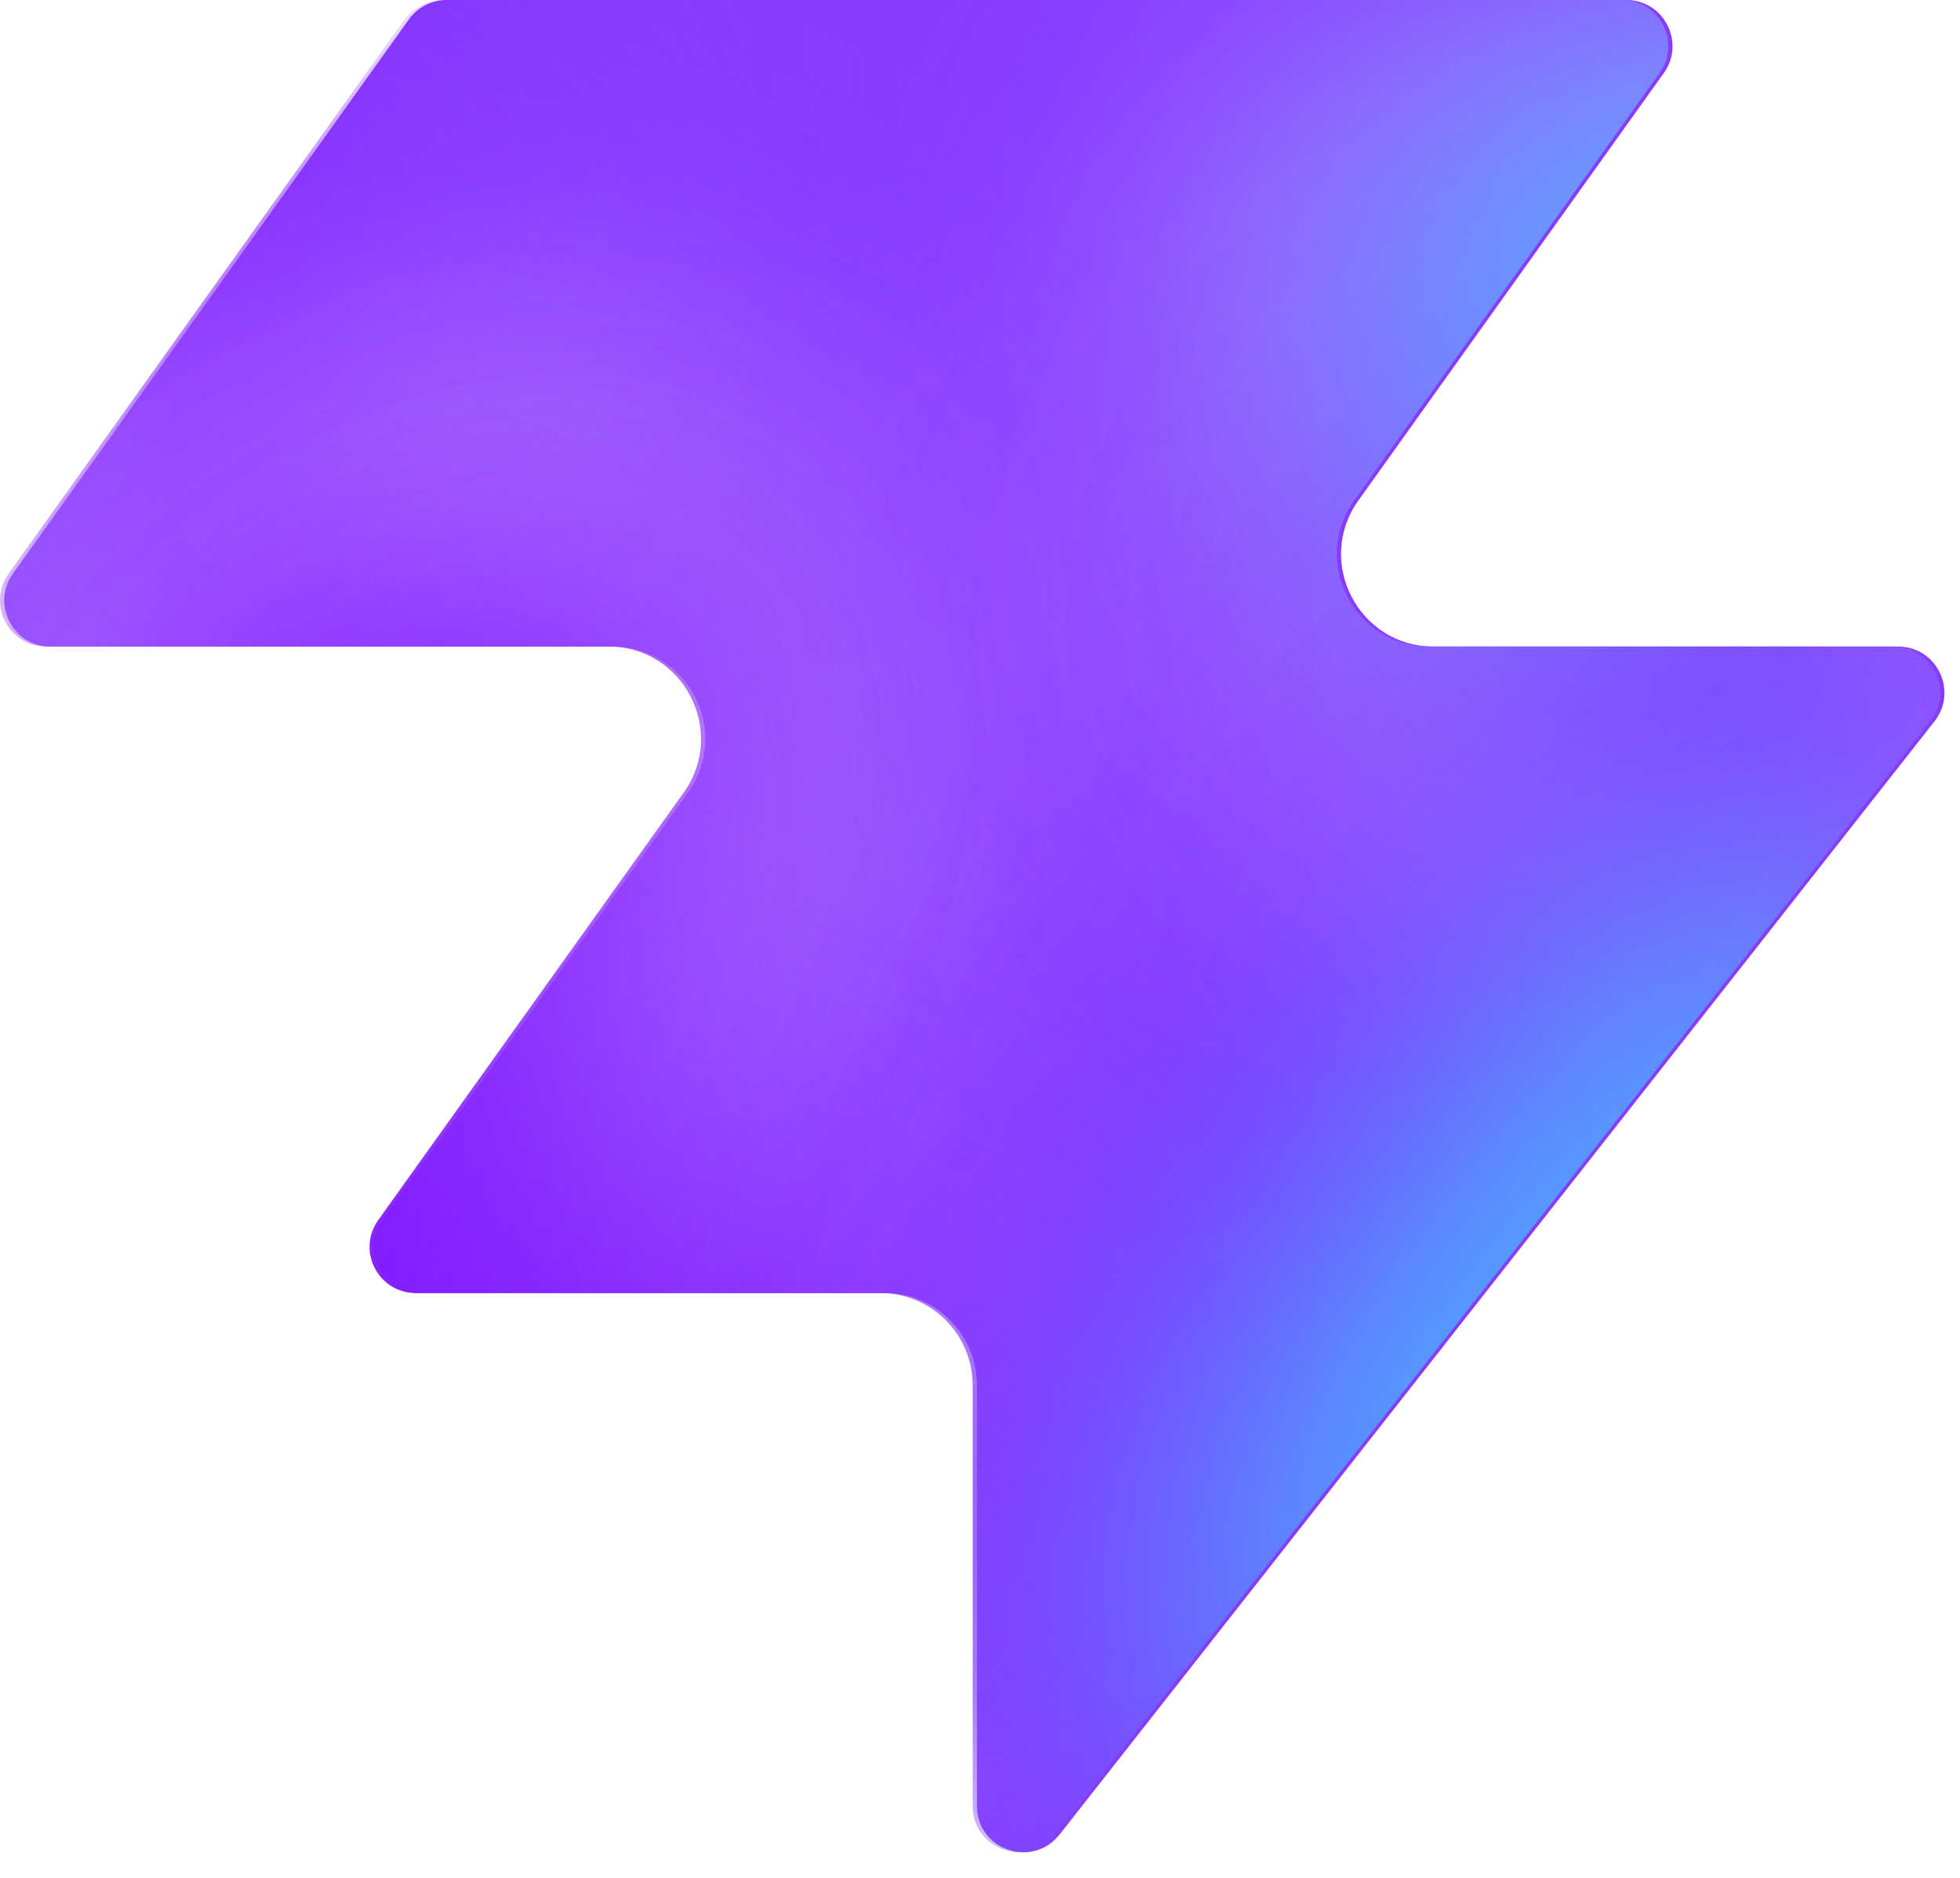
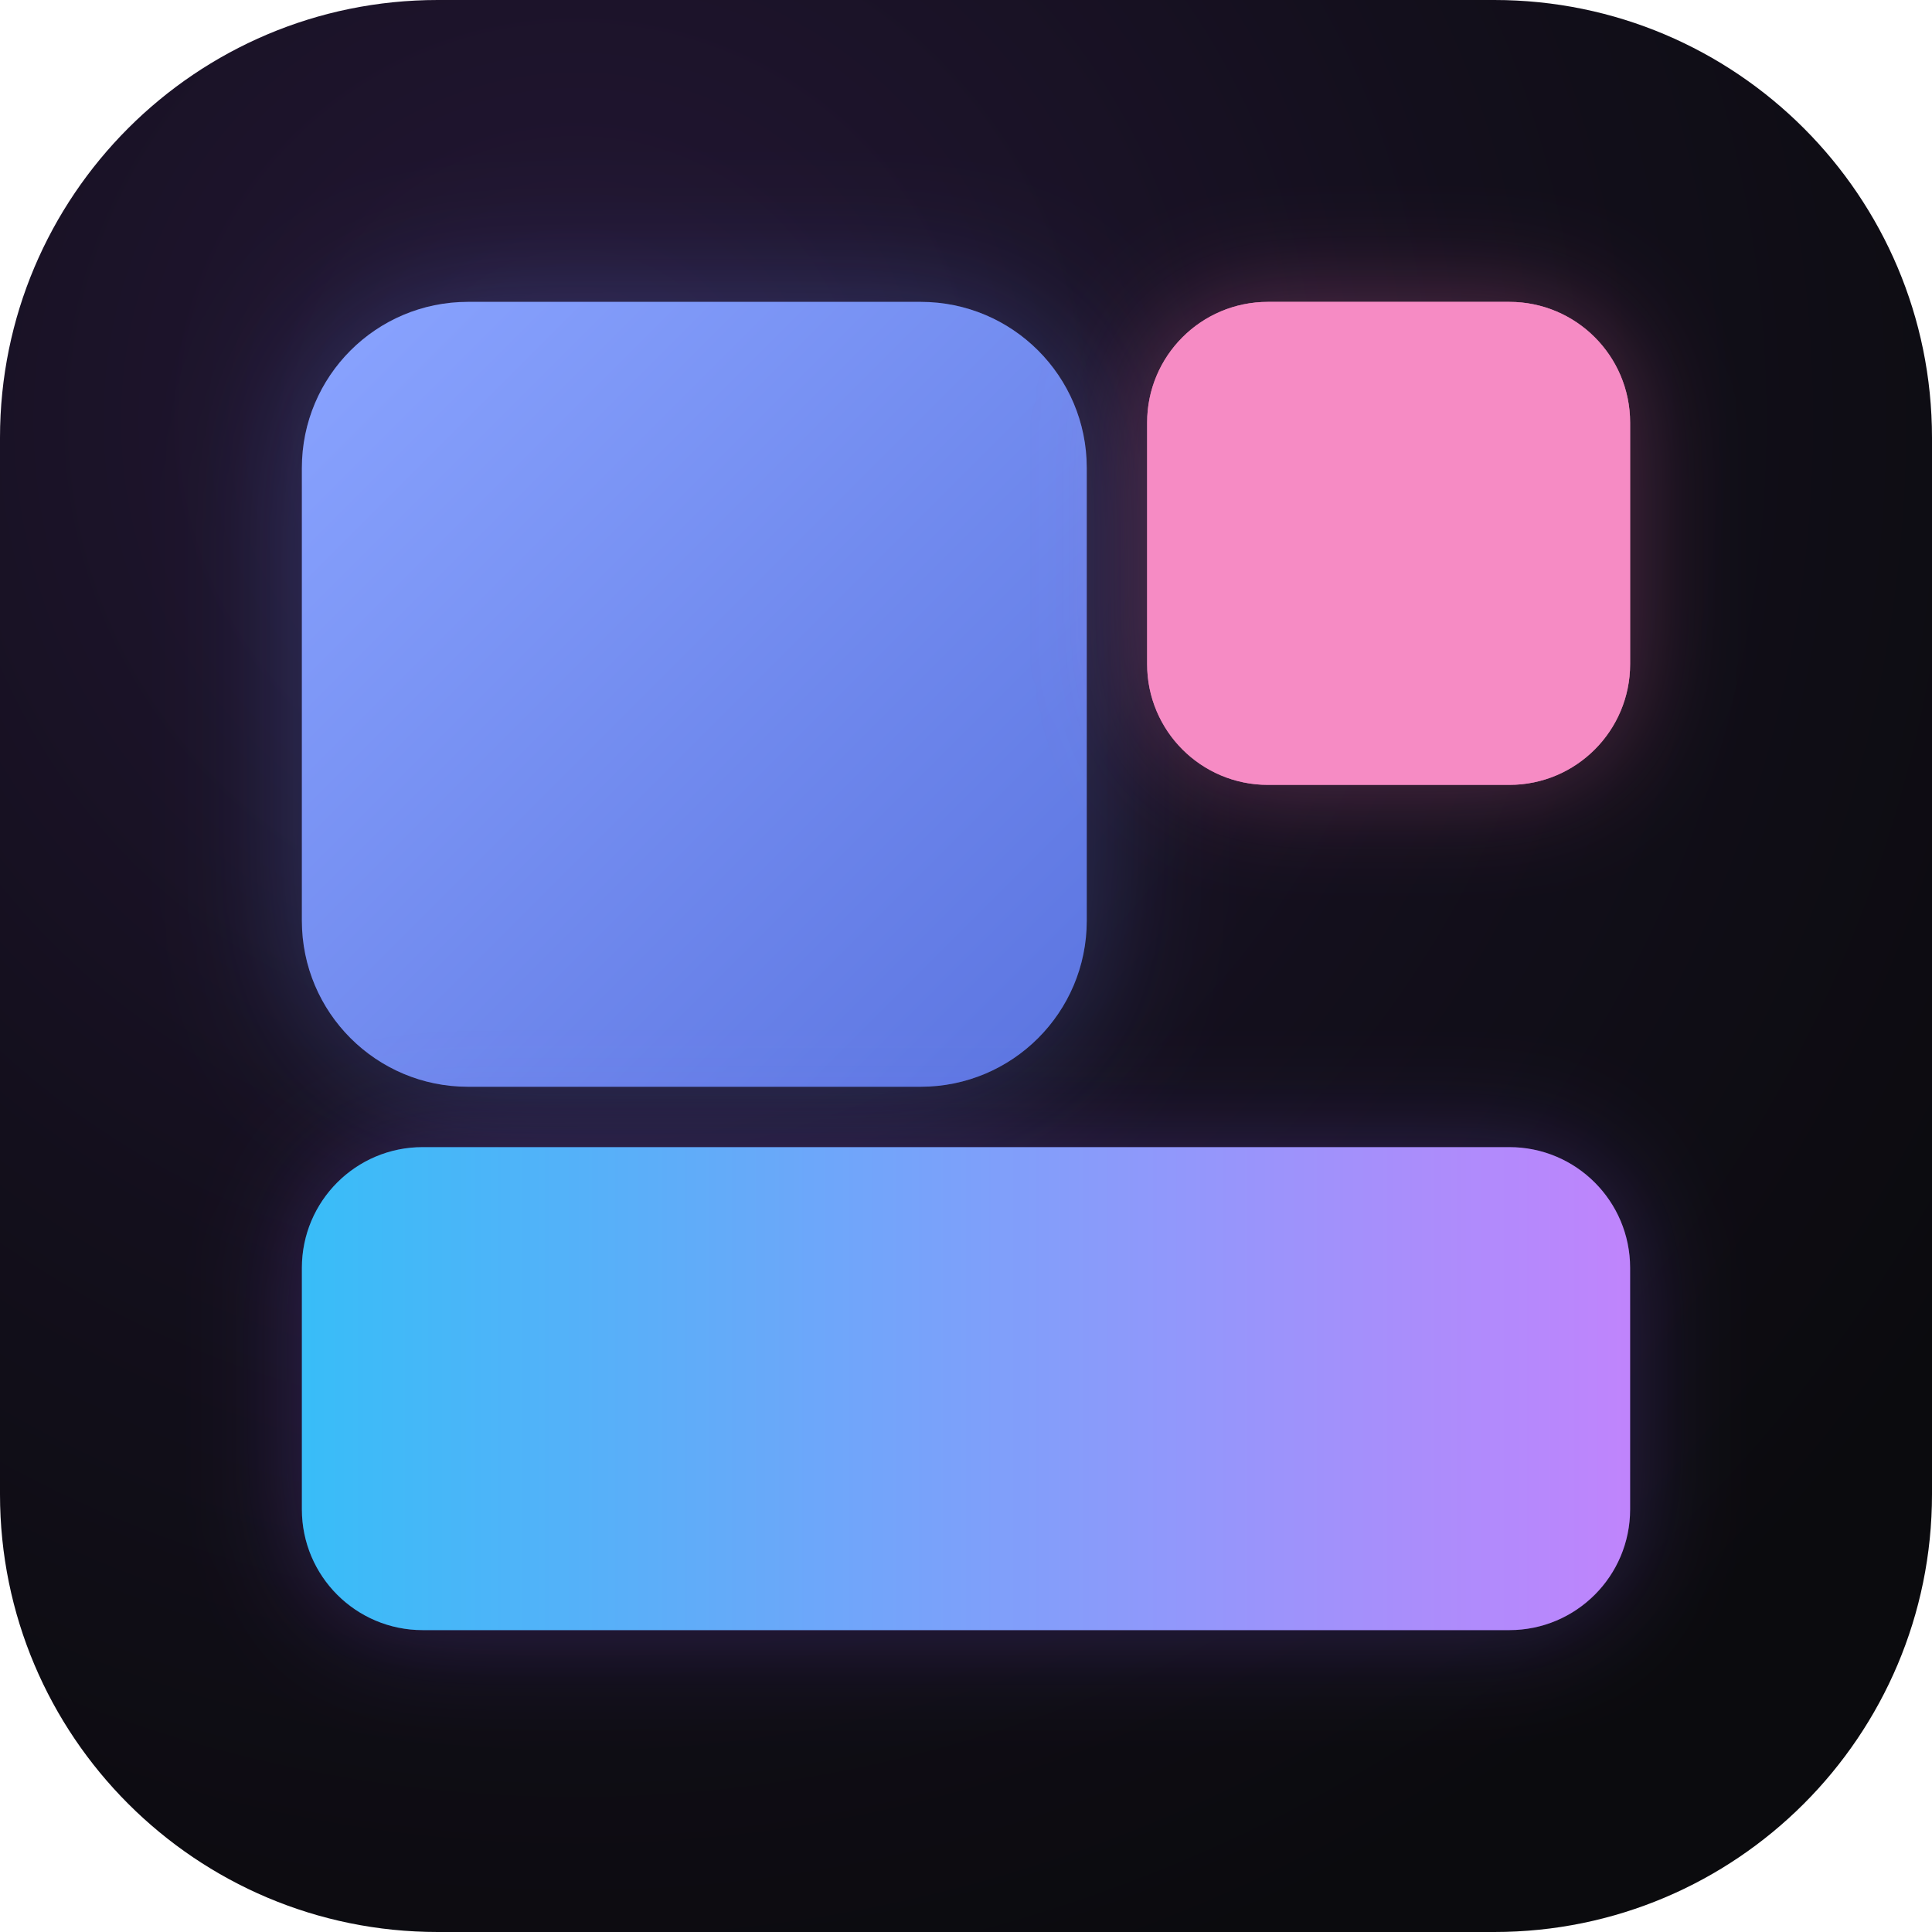
- <svg xmlns="http://www.w3.org/2000/svg" width="48" height="46" fill="none" viewBox="0 0 48 46">
-   <path fill="#863bff" d="M25.946 44.938c-.664.845-2.021.375-2.021-.698V33.937a2.26 2.26 0 0 0-2.262-2.262H10.287c-.92 0-1.456-1.04-.92-1.788l7.48-10.471c1.07-1.497 0-3.578-1.842-3.578H1.237c-.92 0-1.456-1.04-.92-1.788L10.013.474c.214-.297.556-.474.92-.474h28.894c.92 0 1.456 1.04.92 1.788l-7.48 10.471c-1.07 1.498 0 3.579 1.842 3.579h11.377c.943 0 1.473 1.088.89 1.83L25.947 44.94z" style="fill:#863bff;fill:color(display-p3 .525 .23 1);fill-opacity:1" />
-   <mask id="a" width="48" height="46" x="0" y="0" maskUnits="userSpaceOnUse" style="mask-type:alpha">
-     <path fill="#000" d="M25.842 44.938c-.664.844-2.021.375-2.021-.698V33.937a2.26 2.26 0 0 0-2.262-2.262H10.183c-.92 0-1.456-1.04-.92-1.788l7.48-10.471c1.07-1.498 0-3.579-1.842-3.579H1.133c-.92 0-1.456-1.04-.92-1.787L9.91.473c.214-.297.556-.474.92-.474h28.894c.92 0 1.456 1.04.92 1.788l-7.48 10.471c-1.07 1.498 0 3.578 1.842 3.578h11.377c.943 0 1.473 1.088.89 1.832L25.843 44.94z" style="fill:#000;fill-opacity:1" />
-   </mask>
-   <g mask="url(#a)">
-     <g filter="url(#b)">
-       <ellipse cx="5.508" cy="14.704" fill="#ede6ff" rx="5.508" ry="14.704" style="fill:#ede6ff;fill:color(display-p3 .927 .903 1);fill-opacity:1" transform="matrix(.00324 1 1 -.00324 -4.47 31.516)" />
-     </g>
-     <g filter="url(#c)">
-       <ellipse cx="10.399" cy="29.851" fill="#ede6ff" rx="10.399" ry="29.851" style="fill:#ede6ff;fill:color(display-p3 .927 .903 1);fill-opacity:1" transform="matrix(.00324 1 1 -.00324 -39.328 7.883)" />
-     </g>
-     <g filter="url(#d)">
-       <ellipse cx="5.508" cy="30.487" fill="#7e14ff" rx="5.508" ry="30.487" style="fill:#7e14ff;fill:color(display-p3 .492 .077 1);fill-opacity:1" transform="rotate(89.814 -25.913 -14.639)scale(1 -1)" />
-     </g>
-     <g filter="url(#e)">
-       <ellipse cx="5.508" cy="30.599" fill="#7e14ff" rx="5.508" ry="30.599" style="fill:#7e14ff;fill:color(display-p3 .492 .077 1);fill-opacity:1" transform="rotate(89.814 -32.644 -3.334)scale(1 -1)" />
-     </g>
-     <g filter="url(#f)">
-       <ellipse cx="5.508" cy="30.599" fill="#7e14ff" rx="5.508" ry="30.599" style="fill:#7e14ff;fill:color(display-p3 .492 .077 1);fill-opacity:1" transform="matrix(.00324 1 1 -.00324 -34.34 30.47)" />
-     </g>
-     <g filter="url(#g)">
-       <ellipse cx="14.072" cy="22.078" fill="#ede6ff" rx="14.072" ry="22.078" style="fill:#ede6ff;fill:color(display-p3 .927 .903 1);fill-opacity:1" transform="rotate(93.35 24.506 48.493)scale(-1 1)" />
-     </g>
-     <g filter="url(#h)">
-       <ellipse cx="3.47" cy="21.501" fill="#7e14ff" rx="3.47" ry="21.501" style="fill:#7e14ff;fill:color(display-p3 .492 .077 1);fill-opacity:1" transform="rotate(89.009 28.708 47.59)scale(-1 1)" />
-     </g>
-     <g filter="url(#i)">
-       <ellipse cx="3.47" cy="21.501" fill="#7e14ff" rx="3.47" ry="21.501" style="fill:#7e14ff;fill:color(display-p3 .492 .077 1);fill-opacity:1" transform="rotate(89.009 28.708 47.59)scale(-1 1)" />
-     </g>
-     <g filter="url(#j)">
-       <ellipse cx=".387" cy="8.972" fill="#7e14ff" rx="4.407" ry="29.108" style="fill:#7e14ff;fill:color(display-p3 .492 .077 1);fill-opacity:1" transform="rotate(39.51 .387 8.972)" />
-     </g>
-     <g filter="url(#k)">
-       <ellipse cx="47.523" cy="-6.092" fill="#7e14ff" rx="4.407" ry="29.108" style="fill:#7e14ff;fill:color(display-p3 .492 .077 1);fill-opacity:1" transform="rotate(37.892 47.523 -6.092)" />
-     </g>
-     <g filter="url(#l)">
-       <ellipse cx="41.412" cy="6.333" fill="#47bfff" rx="5.971" ry="9.665" style="fill:#47bfff;fill:color(display-p3 .28 .748 1);fill-opacity:1" transform="rotate(37.892 41.412 6.333)" />
-     </g>
-     <g filter="url(#m)">
-       <ellipse cx="-1.879" cy="38.332" fill="#7e14ff" rx="4.407" ry="29.108" style="fill:#7e14ff;fill:color(display-p3 .492 .077 1);fill-opacity:1" transform="rotate(37.892 -1.88 38.332)" />
-     </g>
-     <g filter="url(#n)">
-       <ellipse cx="-1.879" cy="38.332" fill="#7e14ff" rx="4.407" ry="29.108" style="fill:#7e14ff;fill:color(display-p3 .492 .077 1);fill-opacity:1" transform="rotate(37.892 -1.88 38.332)" />
-     </g>
-     <g filter="url(#o)">
-       <ellipse cx="35.651" cy="29.907" fill="#7e14ff" rx="4.407" ry="29.108" style="fill:#7e14ff;fill:color(display-p3 .492 .077 1);fill-opacity:1" transform="rotate(37.892 35.651 29.907)" />
-     </g>
-     <g filter="url(#p)">
-       <ellipse cx="38.418" cy="32.4" fill="#47bfff" rx="5.971" ry="15.297" style="fill:#47bfff;fill:color(display-p3 .28 .748 1);fill-opacity:1" transform="rotate(37.892 38.418 32.4)" />
-     </g>
-   </g>
+ <svg xmlns="http://www.w3.org/2000/svg" width="64" height="64" viewBox="0 0 256 256">
  <defs>
-     <filter id="b" width="60.045" height="41.654" x="-19.77" y="16.149" color-interpolation-filters="sRGB" filterUnits="userSpaceOnUse">
-       <feFlood flood-opacity="0" result="BackgroundImageFix" />
-       <feBlend in="SourceGraphic" in2="BackgroundImageFix" result="shape" />
-       <feGaussianBlur result="effect1_foregroundBlur_2002_17158" stdDeviation="7.659" />
+     <radialGradient id="bg" cx="30%" cy="22%" r="85%">
+       <stop offset="0%" stop-color="#241736" />
+       <stop offset="55%" stop-color="#130f1c" />
+       <stop offset="100%" stop-color="#0b0b0e" />
+     </radialGradient>
+     <linearGradient id="tileLarge" x1="0%" y1="0%" x2="100%" y2="100%">
+       <stop offset="0%" stop-color="#8aa4ff" />
+       <stop offset="100%" stop-color="#5b74e0" />
+     </linearGradient>
+     <linearGradient id="tileBar" x1="0%" y1="50%" x2="100%" y2="50%">
+       <stop offset="0%" stop-color="#38bdf8" />
+       <stop offset="100%" stop-color="#c084fc" />
+     </linearGradient>
+     <filter id="glowLarge" x="-60%" y="-60%" width="220%" height="220%">
+       <feGaussianBlur stdDeviation="9" result="b" />
+       <feMerge>
+         <feMergeNode in="b" />
+         <feMergeNode in="SourceGraphic" />
+       </feMerge>
    </filter>
-     <filter id="c" width="90.34" height="51.437" x="-54.613" y="-7.533" color-interpolation-filters="sRGB" filterUnits="userSpaceOnUse">
-       <feFlood flood-opacity="0" result="BackgroundImageFix" />
-       <feBlend in="SourceGraphic" in2="BackgroundImageFix" result="shape" />
-       <feGaussianBlur result="effect1_foregroundBlur_2002_17158" stdDeviation="7.659" />
+     <filter id="glowSmall" x="-80%" y="-80%" width="260%" height="260%">
+       <feGaussianBlur stdDeviation="7" result="b" />
+       <feMerge>
+         <feMergeNode in="b" />
+         <feMergeNode in="SourceGraphic" />
+       </feMerge>
    </filter>
-     <filter id="d" width="79.355" height="29.4" x="-49.64" y="2.03" color-interpolation-filters="sRGB" filterUnits="userSpaceOnUse">
-       <feFlood flood-opacity="0" result="BackgroundImageFix" />
-       <feBlend in="SourceGraphic" in2="BackgroundImageFix" result="shape" />
-       <feGaussianBlur result="effect1_foregroundBlur_2002_17158" stdDeviation="4.596" />
-     </filter>
-     <filter id="e" width="79.579" height="29.4" x="-45.045" y="20.029" color-interpolation-filters="sRGB" filterUnits="userSpaceOnUse">
-       <feFlood flood-opacity="0" result="BackgroundImageFix" />
-       <feBlend in="SourceGraphic" in2="BackgroundImageFix" result="shape" />
-       <feGaussianBlur result="effect1_foregroundBlur_2002_17158" stdDeviation="4.596" />
-     </filter>
-     <filter id="f" width="79.579" height="29.4" x="-43.513" y="21.178" color-interpolation-filters="sRGB" filterUnits="userSpaceOnUse">
-       <feFlood flood-opacity="0" result="BackgroundImageFix" />
-       <feBlend in="SourceGraphic" in2="BackgroundImageFix" result="shape" />
-       <feGaussianBlur result="effect1_foregroundBlur_2002_17158" stdDeviation="4.596" />
-     </filter>
-     <filter id="g" width="74.749" height="58.852" x="15.756" y="-17.901" color-interpolation-filters="sRGB" filterUnits="userSpaceOnUse">
-       <feFlood flood-opacity="0" result="BackgroundImageFix" />
-       <feBlend in="SourceGraphic" in2="BackgroundImageFix" result="shape" />
-       <feGaussianBlur result="effect1_foregroundBlur_2002_17158" stdDeviation="7.659" />
-     </filter>
-     <filter id="h" width="61.377" height="25.362" x="23.548" y="2.284" color-interpolation-filters="sRGB" filterUnits="userSpaceOnUse">
-       <feFlood flood-opacity="0" result="BackgroundImageFix" />
-       <feBlend in="SourceGraphic" in2="BackgroundImageFix" result="shape" />
-       <feGaussianBlur result="effect1_foregroundBlur_2002_17158" stdDeviation="4.596" />
-     </filter>
-     <filter id="i" width="61.377" height="25.362" x="23.548" y="2.284" color-interpolation-filters="sRGB" filterUnits="userSpaceOnUse">
-       <feFlood flood-opacity="0" result="BackgroundImageFix" />
-       <feBlend in="SourceGraphic" in2="BackgroundImageFix" result="shape" />
-       <feGaussianBlur result="effect1_foregroundBlur_2002_17158" stdDeviation="4.596" />
-     </filter>
-     <filter id="j" width="56.045" height="63.649" x="-27.636" y="-22.853" color-interpolation-filters="sRGB" filterUnits="userSpaceOnUse">
-       <feFlood flood-opacity="0" result="BackgroundImageFix" />
-       <feBlend in="SourceGraphic" in2="BackgroundImageFix" result="shape" />
-       <feGaussianBlur result="effect1_foregroundBlur_2002_17158" stdDeviation="4.596" />
-     </filter>
-     <filter id="k" width="54.814" height="64.646" x="20.116" y="-38.415" color-interpolation-filters="sRGB" filterUnits="userSpaceOnUse">
-       <feFlood flood-opacity="0" result="BackgroundImageFix" />
-       <feBlend in="SourceGraphic" in2="BackgroundImageFix" result="shape" />
-       <feGaussianBlur result="effect1_foregroundBlur_2002_17158" stdDeviation="4.596" />
-     </filter>
-     <filter id="l" width="33.541" height="35.313" x="24.641" y="-11.323" color-interpolation-filters="sRGB" filterUnits="userSpaceOnUse">
-       <feFlood flood-opacity="0" result="BackgroundImageFix" />
-       <feBlend in="SourceGraphic" in2="BackgroundImageFix" result="shape" />
-       <feGaussianBlur result="effect1_foregroundBlur_2002_17158" stdDeviation="4.596" />
-     </filter>
-     <filter id="m" width="54.814" height="64.646" x="-29.286" y="6.009" color-interpolation-filters="sRGB" filterUnits="userSpaceOnUse">
-       <feFlood flood-opacity="0" result="BackgroundImageFix" />
-       <feBlend in="SourceGraphic" in2="BackgroundImageFix" result="shape" />
-       <feGaussianBlur result="effect1_foregroundBlur_2002_17158" stdDeviation="4.596" />
-     </filter>
-     <filter id="n" width="54.814" height="64.646" x="-29.286" y="6.009" color-interpolation-filters="sRGB" filterUnits="userSpaceOnUse">
-       <feFlood flood-opacity="0" result="BackgroundImageFix" />
-       <feBlend in="SourceGraphic" in2="BackgroundImageFix" result="shape" />
-       <feGaussianBlur result="effect1_foregroundBlur_2002_17158" stdDeviation="4.596" />
-     </filter>
-     <filter id="o" width="54.814" height="64.646" x="8.244" y="-2.416" color-interpolation-filters="sRGB" filterUnits="userSpaceOnUse">
-       <feFlood flood-opacity="0" result="BackgroundImageFix" />
-       <feBlend in="SourceGraphic" in2="BackgroundImageFix" result="shape" />
-       <feGaussianBlur result="effect1_foregroundBlur_2002_17158" stdDeviation="4.596" />
-     </filter>
-     <filter id="p" width="39.409" height="43.623" x="18.713" y="10.588" color-interpolation-filters="sRGB" filterUnits="userSpaceOnUse">
-       <feFlood flood-opacity="0" result="BackgroundImageFix" />
-       <feBlend in="SourceGraphic" in2="BackgroundImageFix" result="shape" />
-       <feGaussianBlur result="effect1_foregroundBlur_2002_17158" stdDeviation="4.596" />
+     <filter id="glowBar" x="-30%" y="-80%" width="160%" height="260%">
+       <feGaussianBlur stdDeviation="7" result="b" />
+       <feMerge>
+         <feMergeNode in="b" />
+         <feMergeNode in="SourceGraphic" />
+       </feMerge>
    </filter>
  </defs>
+   <rect x="0" y="0" width="256" height="256" rx="58" fill="url(#bg)" />
+   <g filter="url(#glowLarge)" opacity="0.28">
+     <rect x="40" y="40" width="104" height="104" rx="22" fill="#6c8dff" />
+   </g>
+   <rect x="40" y="40" width="104" height="104" rx="22" fill="url(#tileLarge)" />
+   <g filter="url(#glowSmall)" opacity="0.3">
+     <rect x="152" y="40" width="64" height="64" rx="16" fill="#f472b6" />
+   </g>
+   <rect x="152" y="40" width="64" height="64" rx="16" fill="#f9a8d4" />
+   <rect x="152" y="40" width="64" height="64" rx="16" fill="#f472b6" opacity="0.55" />
+   <g filter="url(#glowBar)" opacity="0.26">
+     <rect x="40" y="152" width="176" height="64" rx="16" fill="#8b5cf6" />
+   </g>
+   <rect x="40" y="152" width="176" height="64" rx="16" fill="url(#tileBar)" />
</svg>
